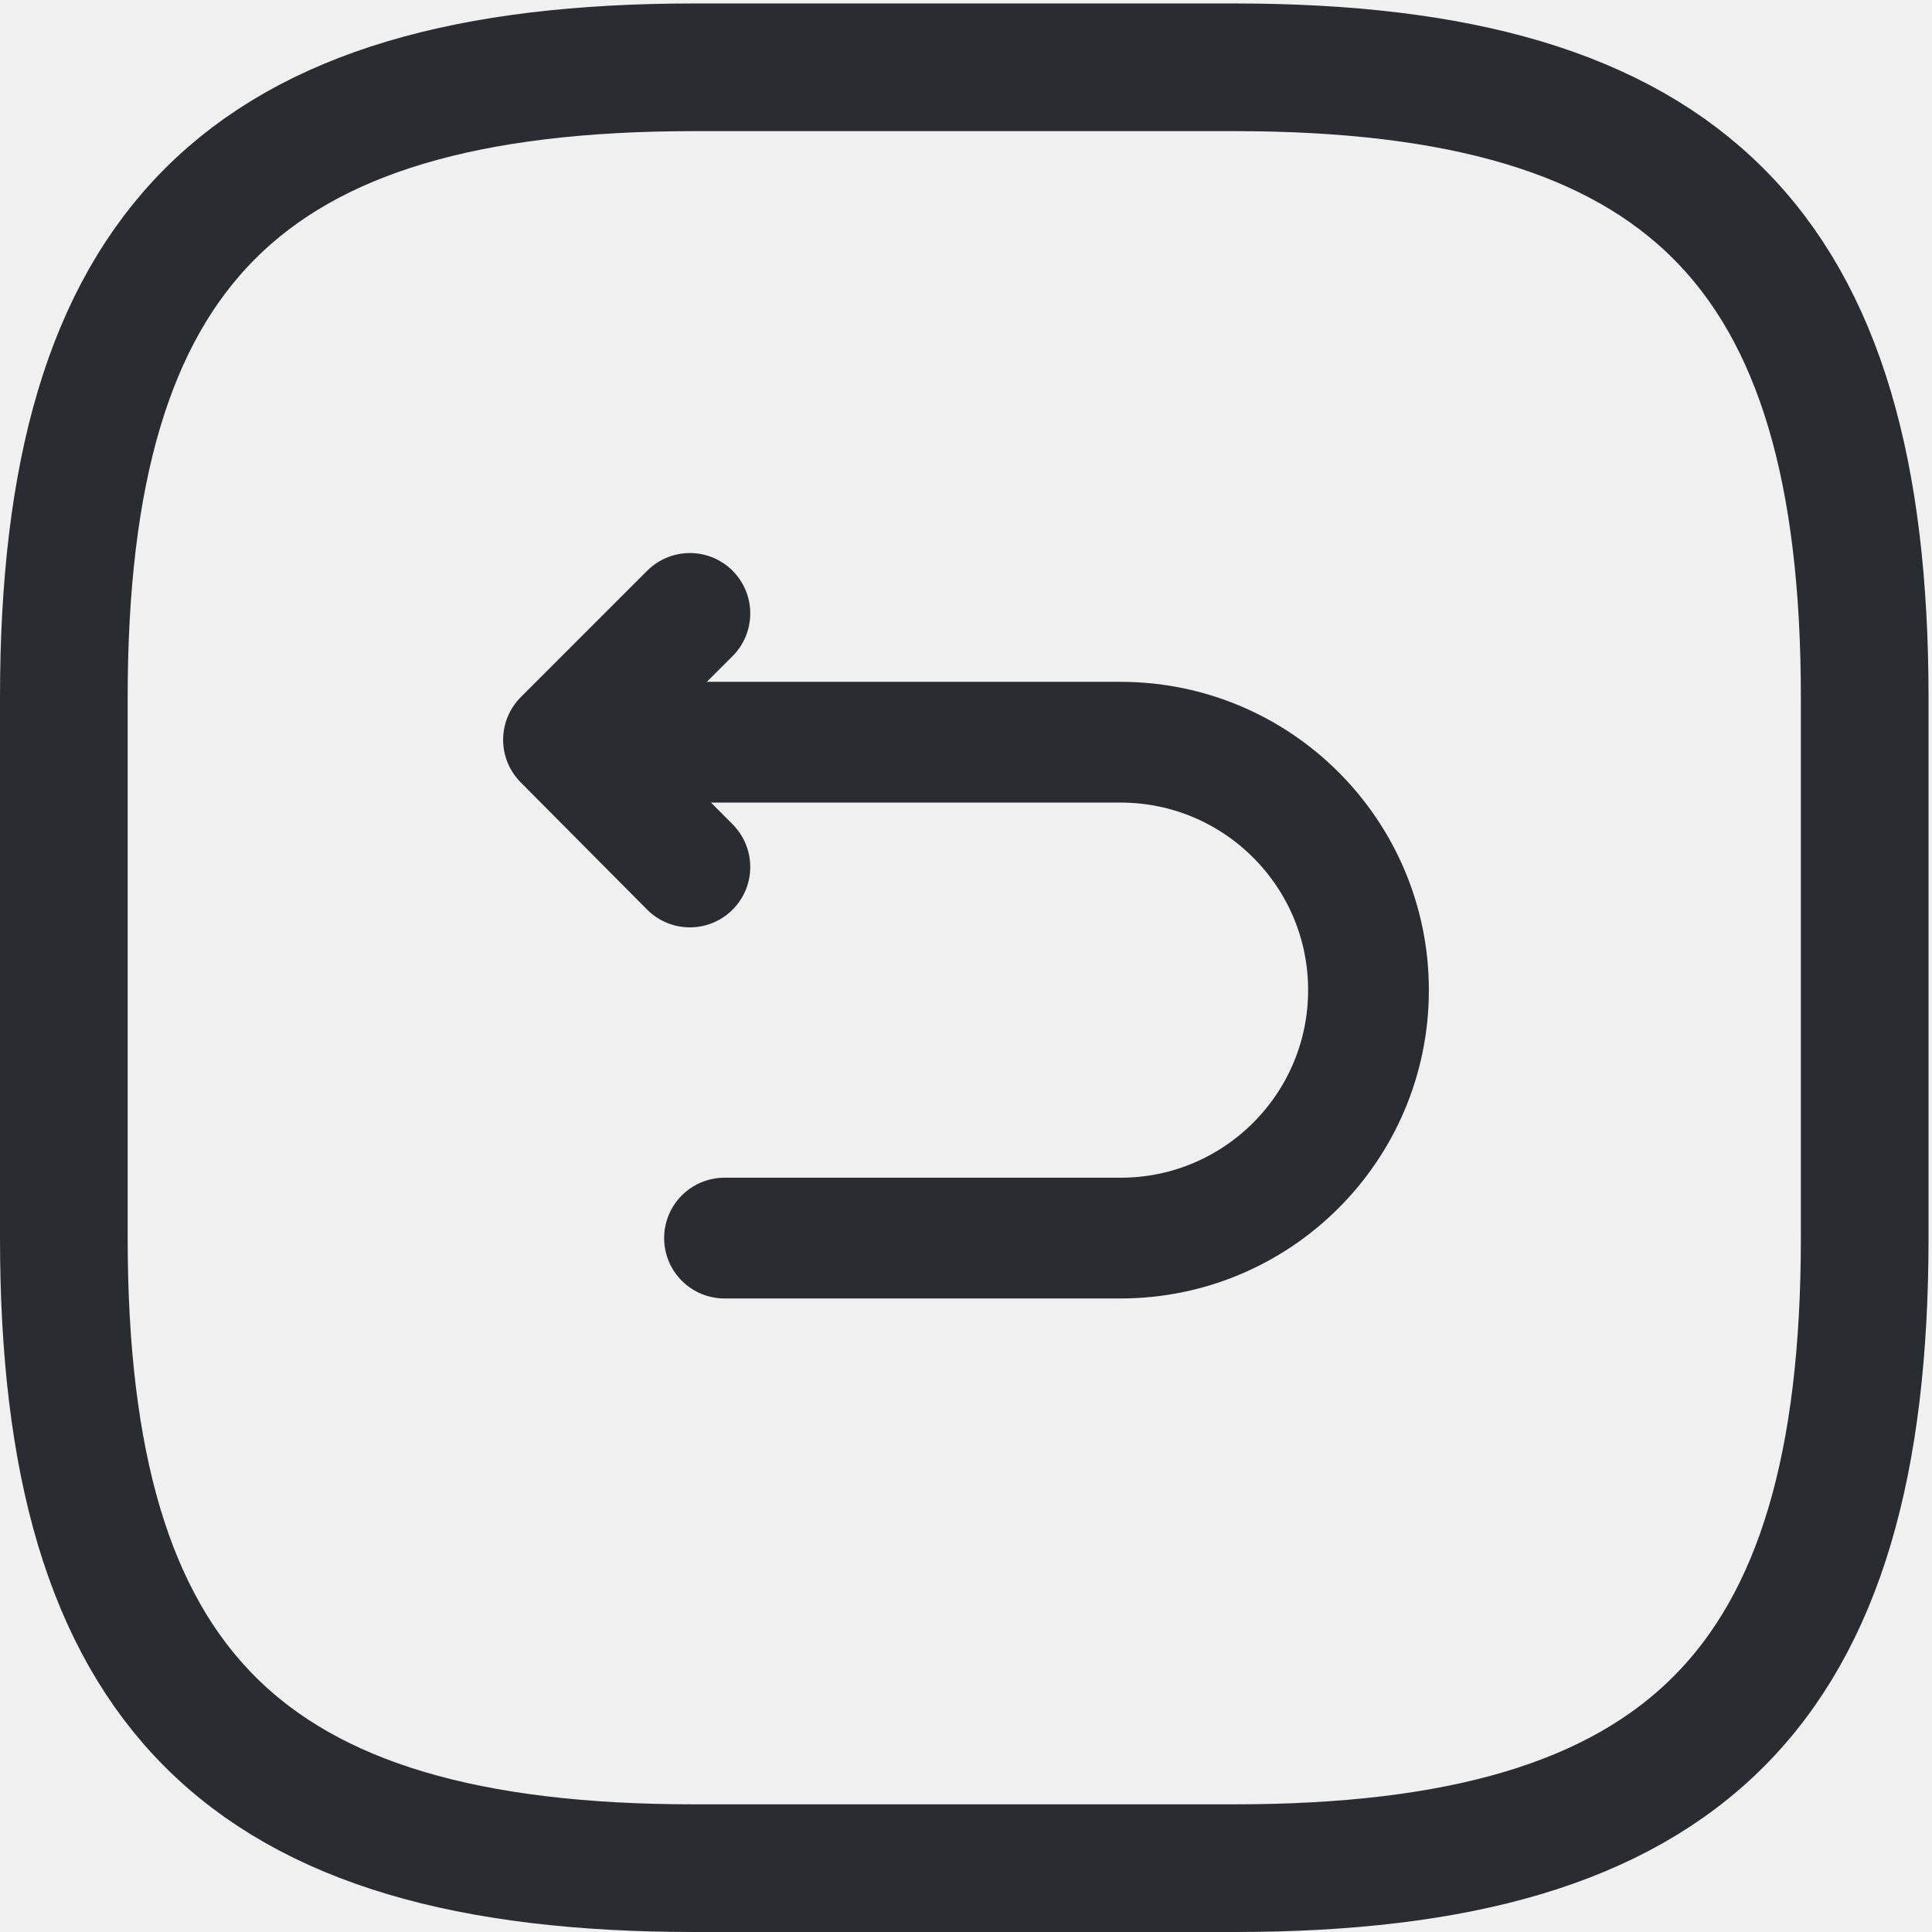
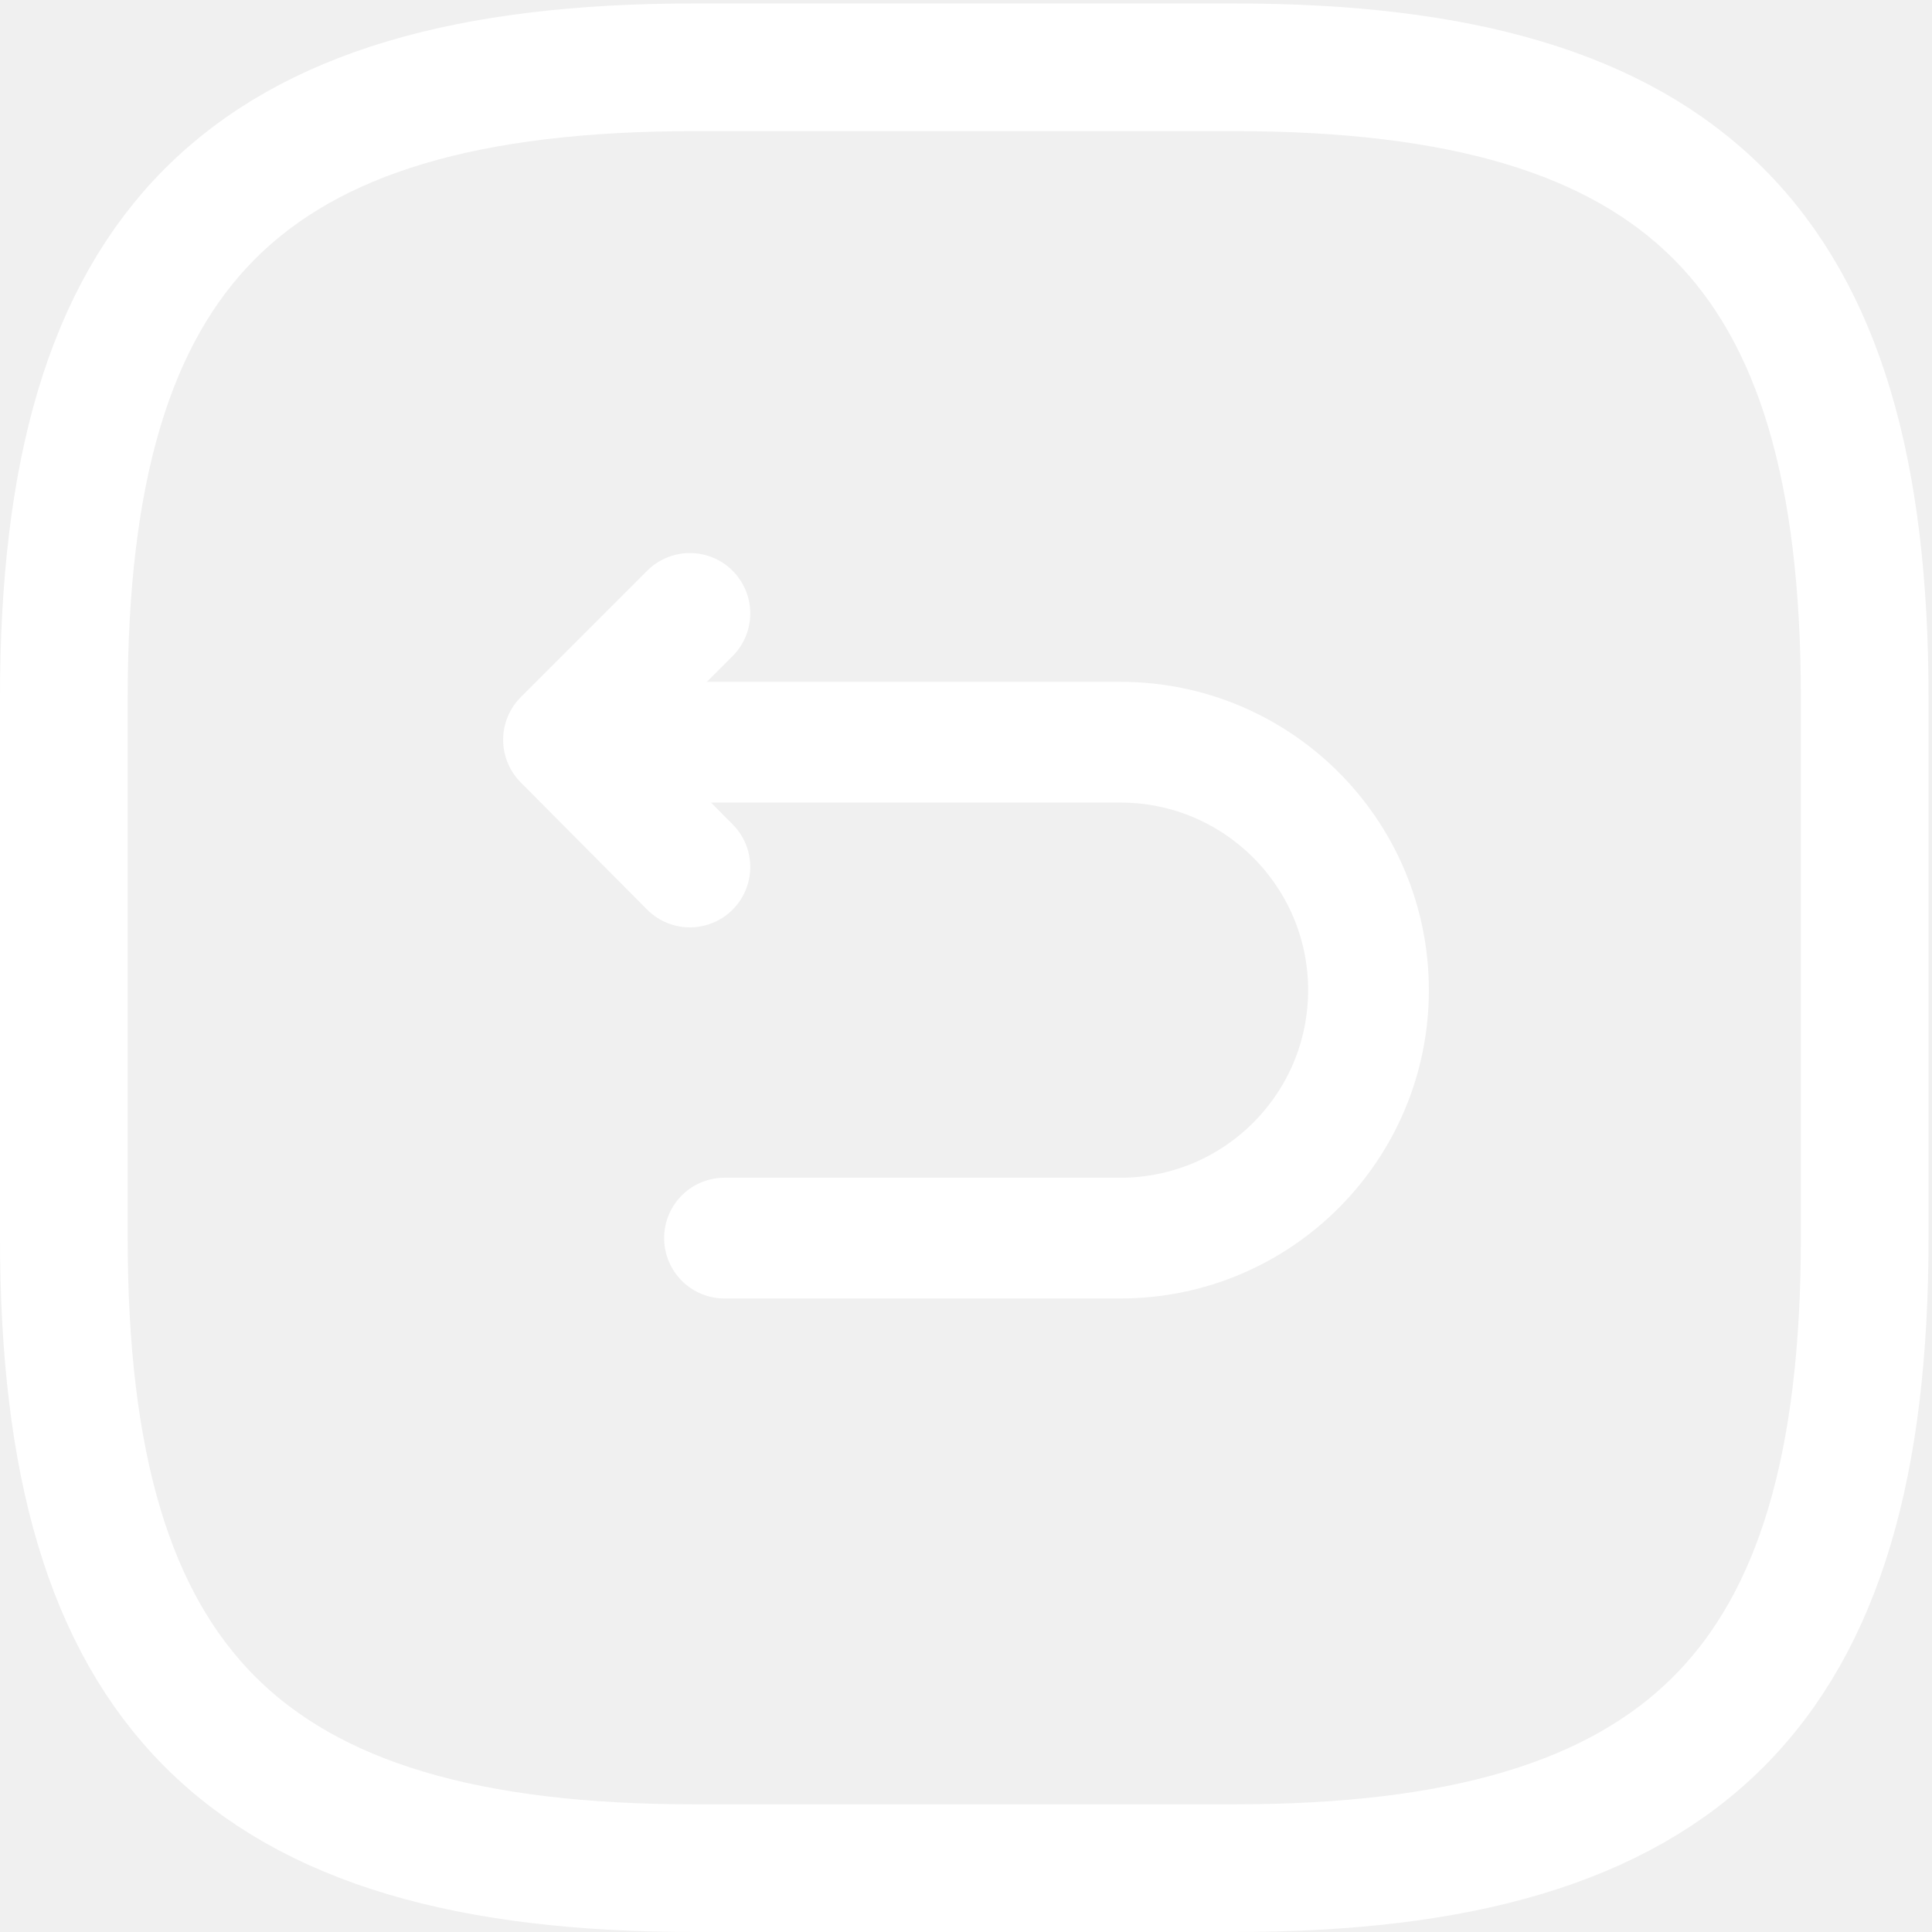
<svg xmlns="http://www.w3.org/2000/svg" width="800px" height="800px" viewBox="0 0 24 24" fill="none" version="1.1" id="svg3">
  <defs id="defs3" />
-   <path d="m 8.623,23.207 h 6.711 c 5.593,0 7.83,-2.237 7.83,-7.83 V 8.666 c 0,-5.593 -2.237,-7.83 -7.83,-7.83 H 8.623 c -5.593,0 -7.83,2.237 -7.83,7.83 v 6.711 c 0,5.593 2.237,7.83 7.83,7.83 z" stroke="#292d32" stroke-width="1.586" stroke-linecap="round" stroke-linejoin="round" id="path1" />
-   <path d="M9 15.38H13.92C15.62 15.38 17 14 17 12.3C17 10.6 15.62 9.22 13.92 9.22H7.15" stroke="#292D32" stroke-width="1.5" stroke-miterlimit="10" stroke-linecap="round" stroke-linejoin="round" id="path2" />
-   <path d="M8.57 10.77L7 9.19L8.57 7.62" stroke="#292D32" stroke-width="1.5" stroke-linecap="round" stroke-linejoin="round" id="path3" />
+   <g id="g1" style="stroke:#ffffff;stroke-opacity:1">
+     <path d="m 8.623,23.207 h 6.711 c 5.593,0 7.83,-2.237 7.83,-7.83 V 8.666 c 0,-5.593 -2.237,-7.83 -7.83,-7.83 H 8.623 c -5.593,0 -7.83,2.237 -7.83,7.83 v 6.711 c 0,5.593 2.237,7.83 7.83,7.83 z" stroke="#292d32" stroke-width="1.586" stroke-linecap="round" stroke-linejoin="round" id="path1" style="stroke:#ffffff;stroke-opacity:1" />
+     <path d="M9 15.38H13.92C15.62 15.38 17 14 17 12.3C17 10.6 15.62 9.22 13.92 9.22H7.15" stroke="#292D32" stroke-width="1.5" stroke-miterlimit="10" stroke-linecap="round" stroke-linejoin="round" id="path2" style="stroke:#ffffff;stroke-opacity:1" />
+     <path d="M8.57 10.77L7 9.19L8.57 7.62" stroke="#292D32" stroke-width="1.5" stroke-linecap="round" stroke-linejoin="round" id="path3" style="stroke:#ffffff;stroke-opacity:1" />
+   </g>
</svg>
